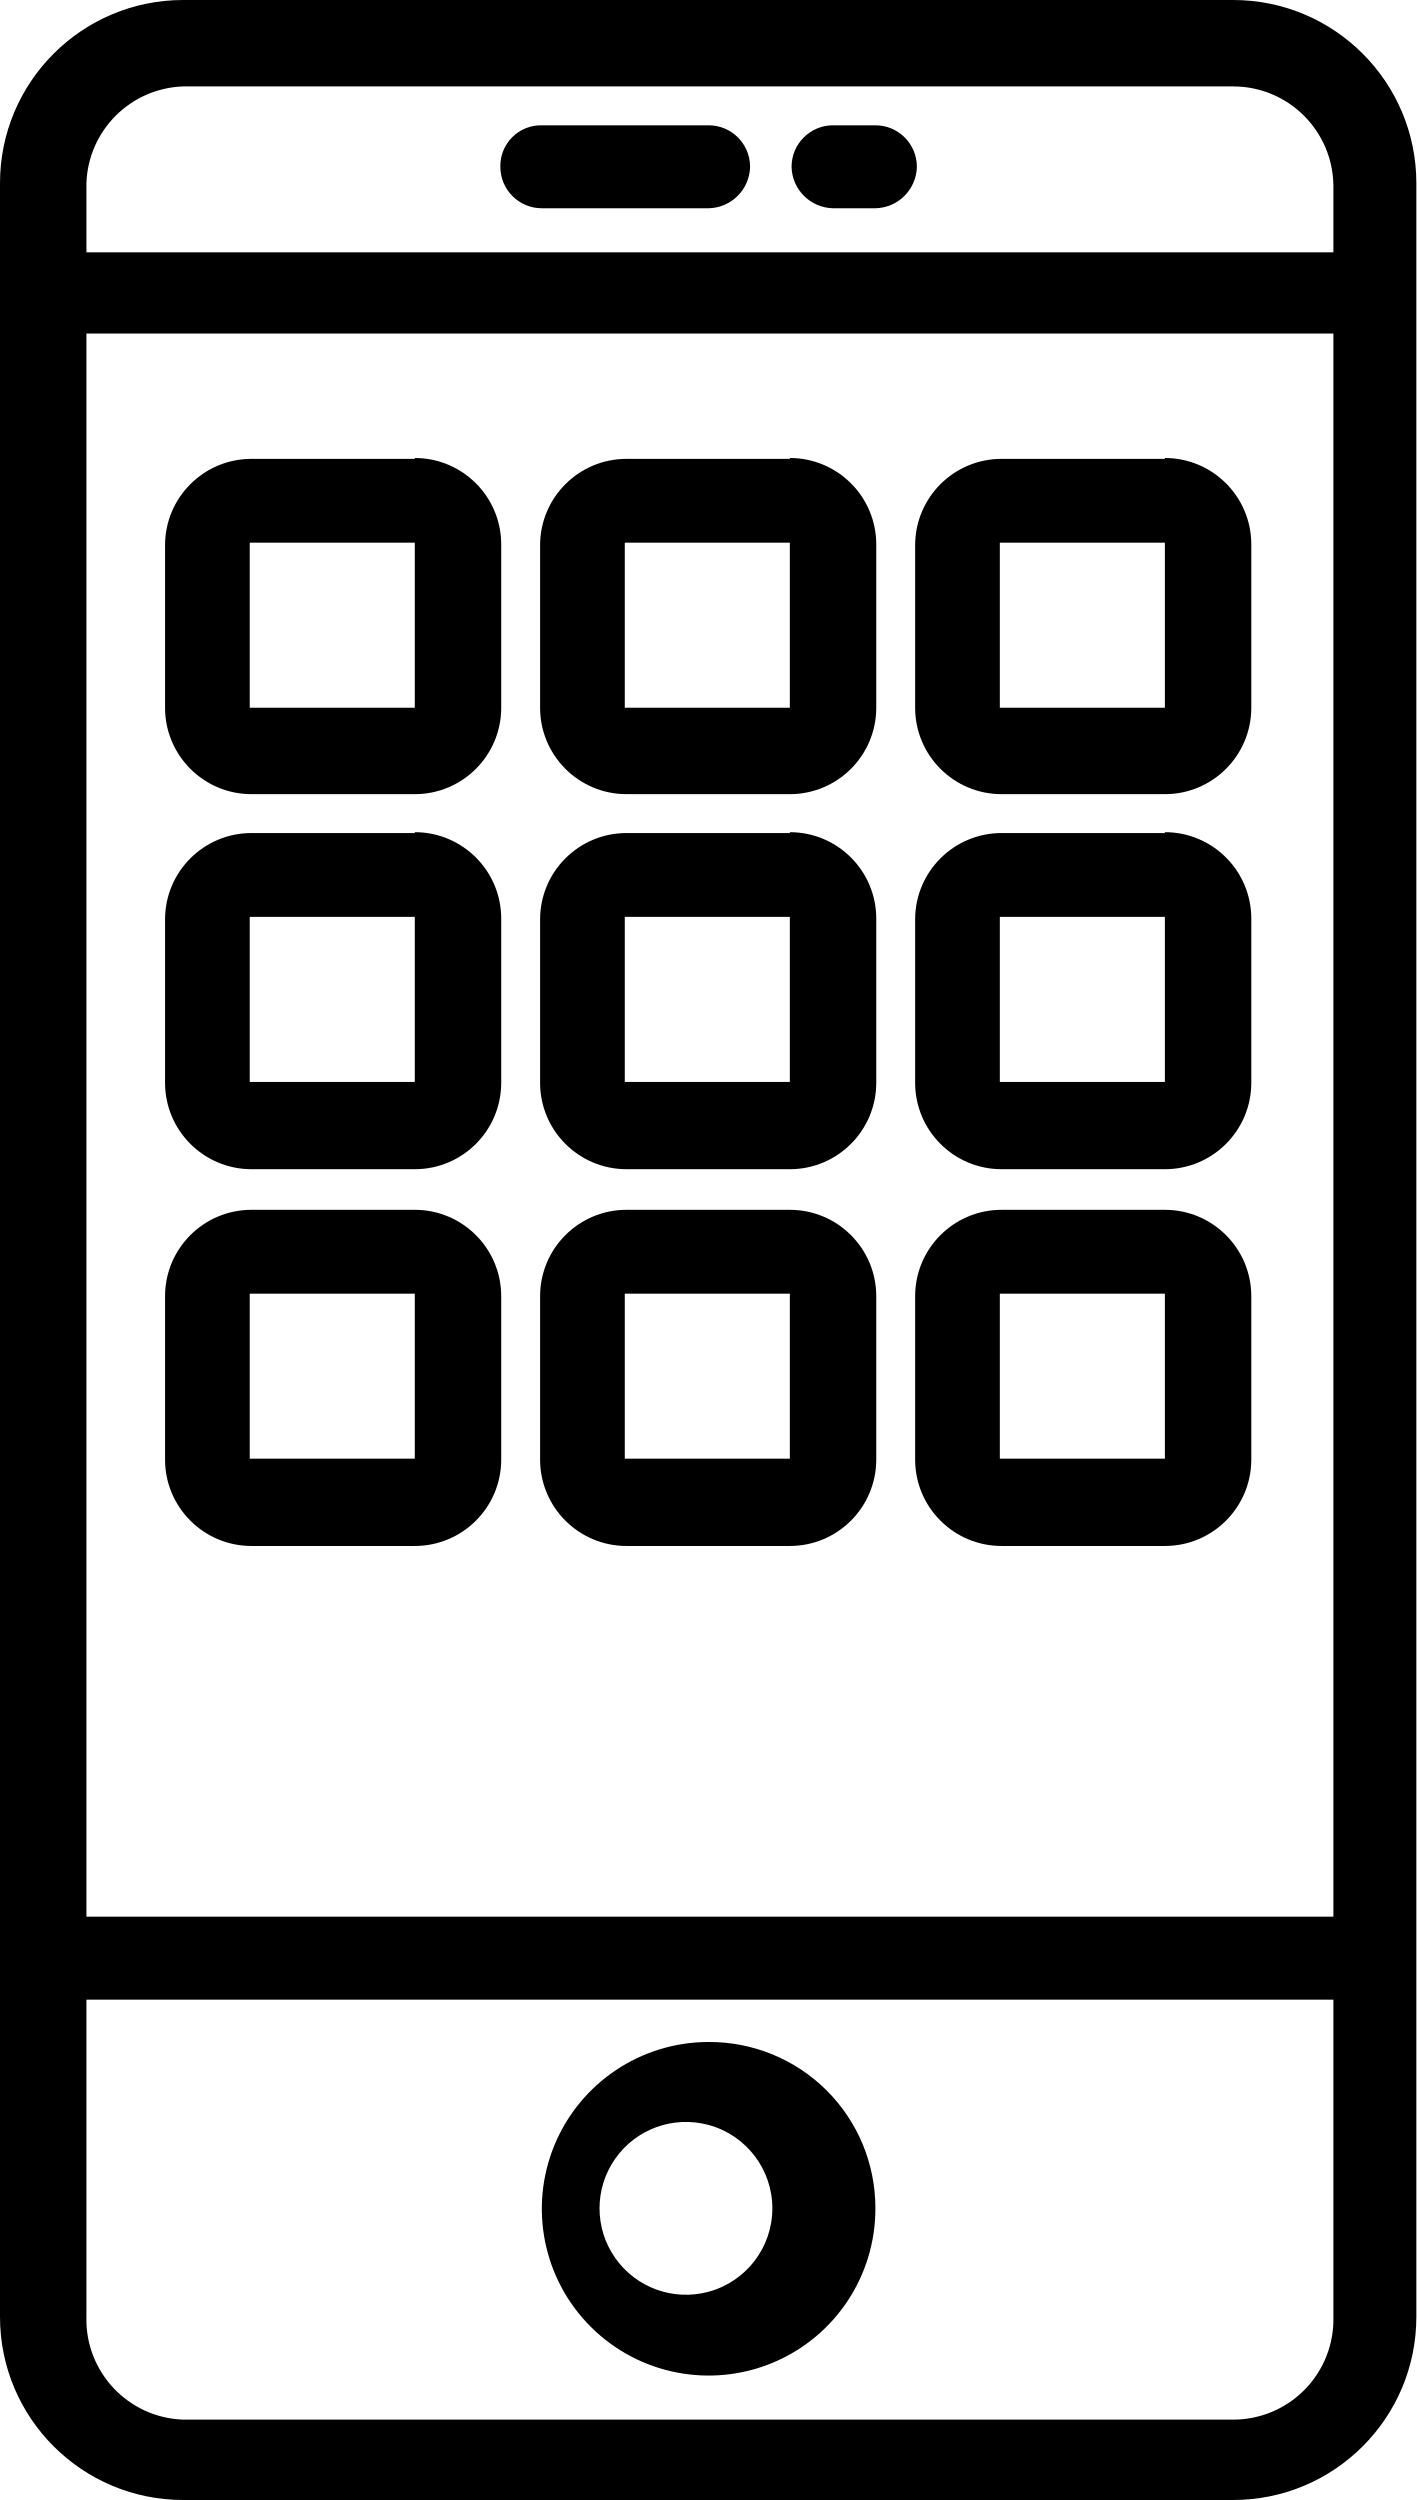
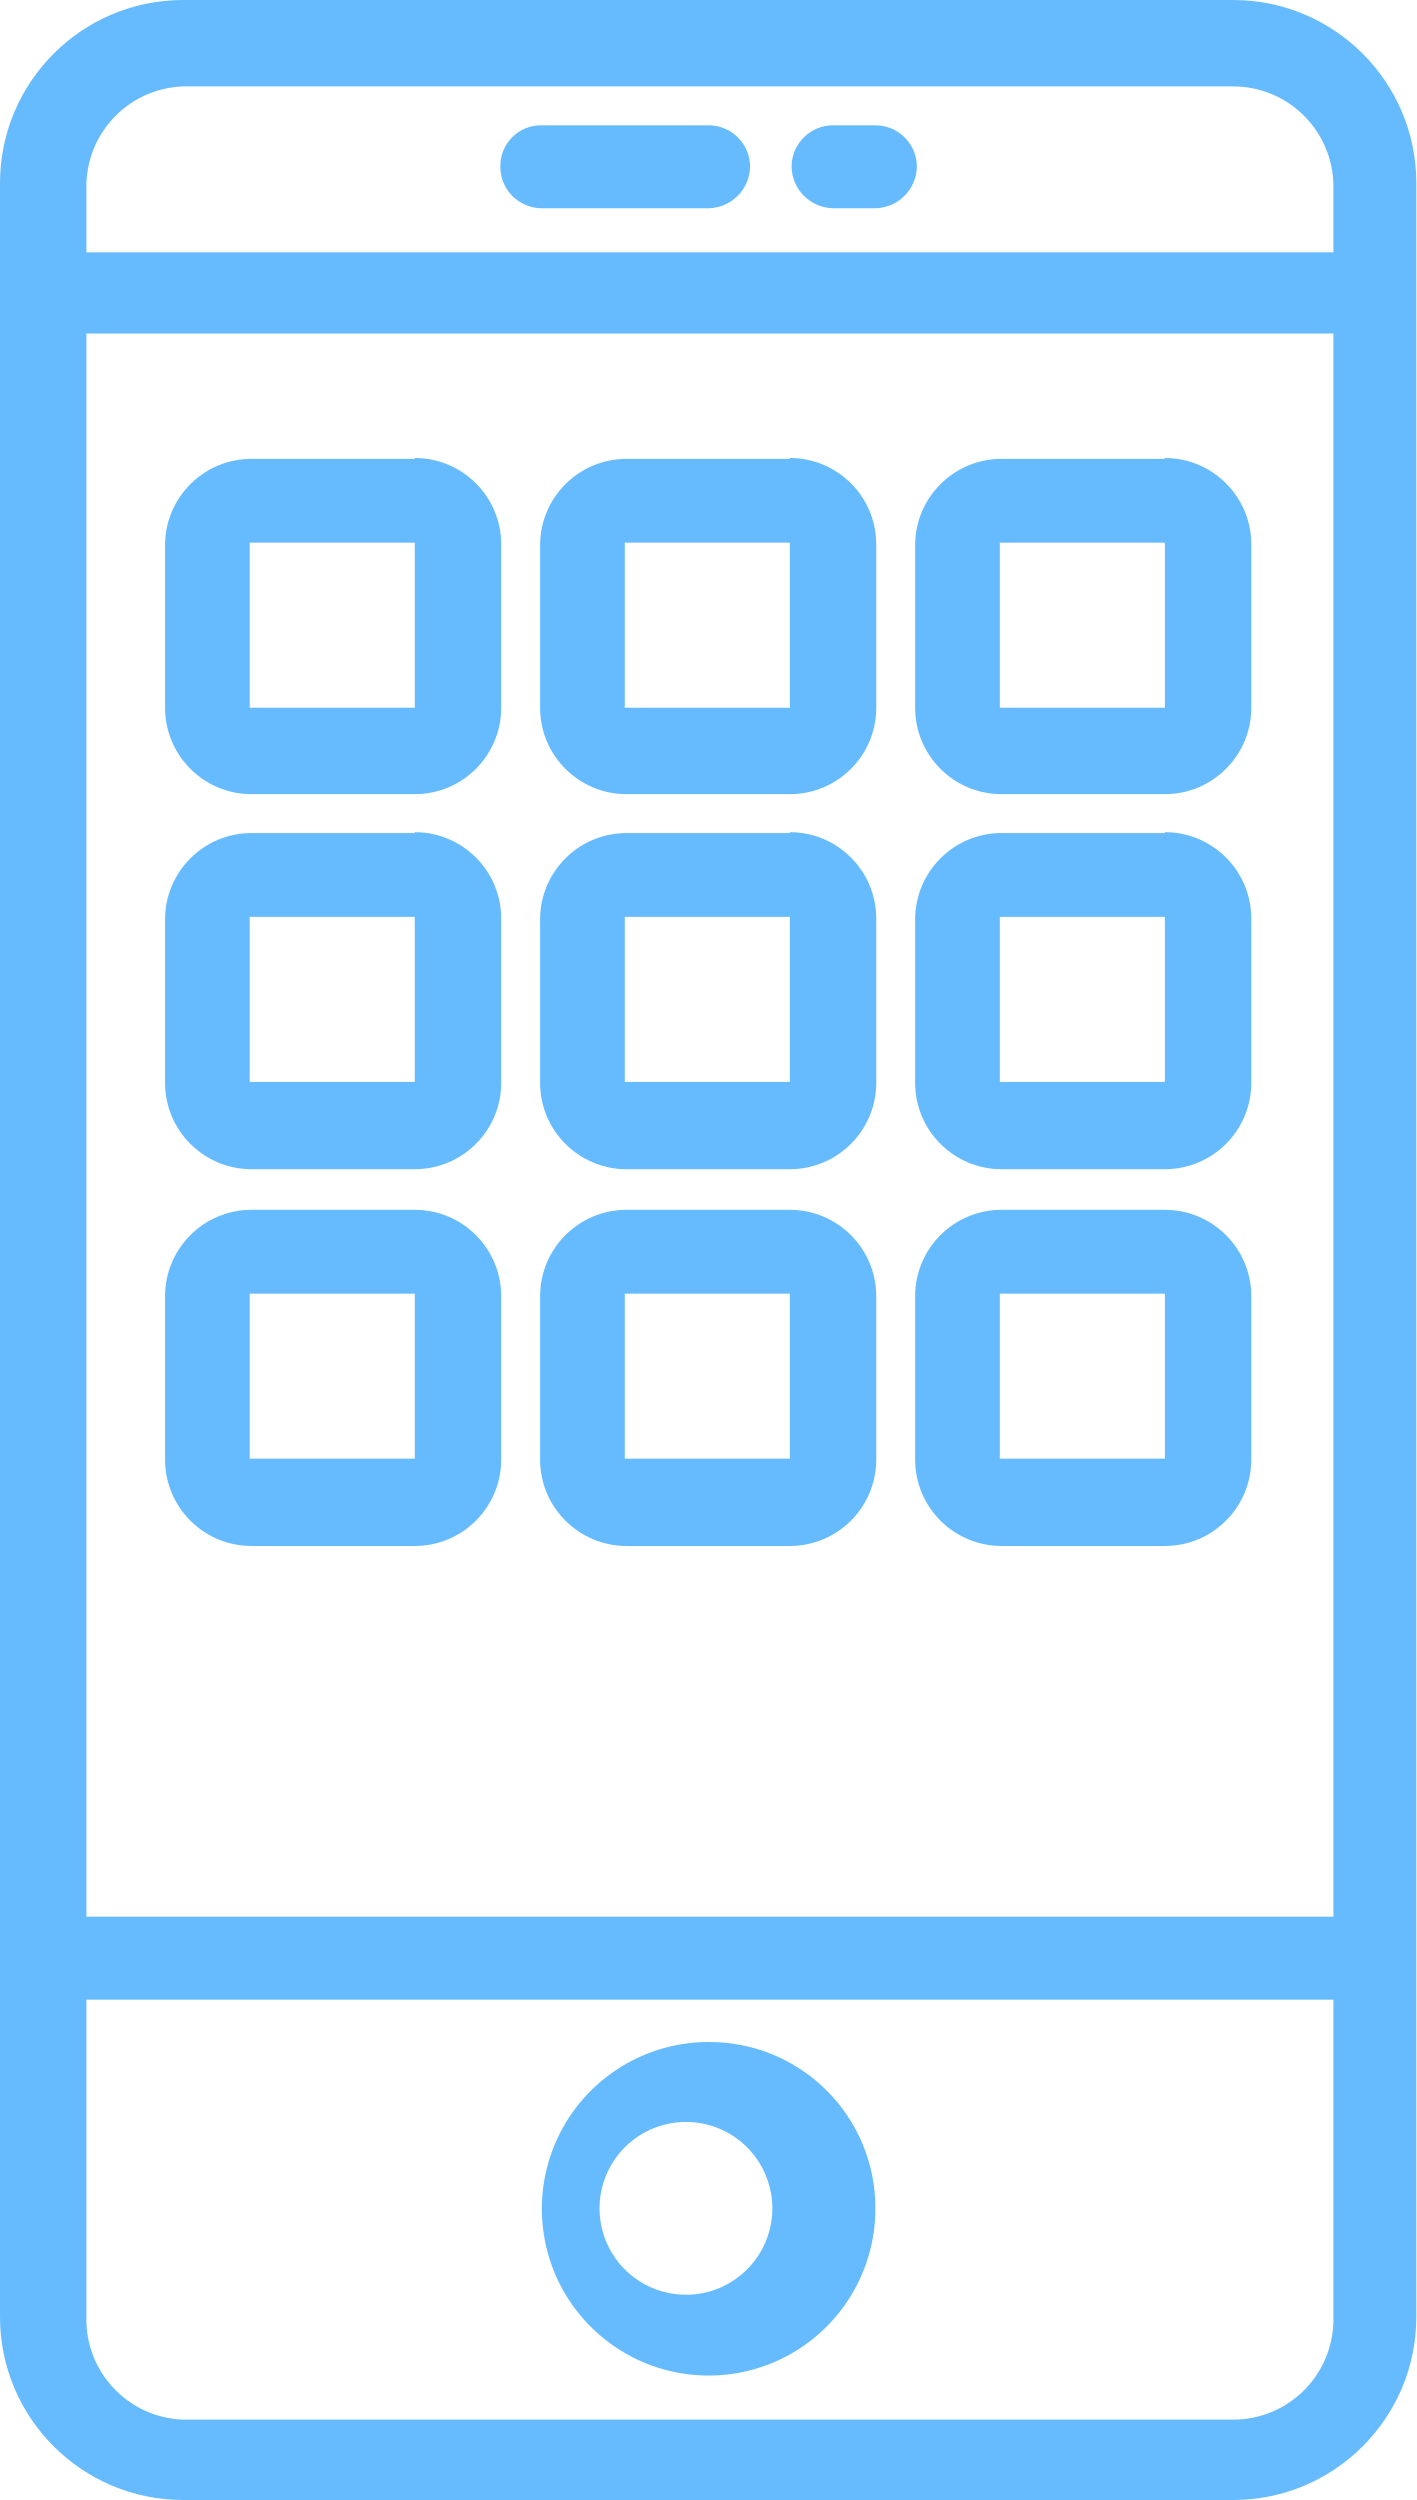
<svg xmlns="http://www.w3.org/2000/svg" viewBox="0 0 16.39 28.93">
  <g id="Слой_2" data-name="Слой 2">
    <g id="Слой_1-2" data-name="Слой 1">
-       <g>
+       <g fill="#66bbff">
        <path d="M14.27,0H2.12A2.12,2.12,0,0,0,0,2.12V26.81a2.12,2.12,0,0,0,2.12,2.12H14.27a2.12,2.12,0,0,0,2.12-2.12V2.12A2.12,2.12,0,0,0,14.27,0ZM1,3.86H15.43V22.18H1ZM2.12,1H14.27a1.16,1.16,0,0,1,1.16,1.15v.77H1V2.12A1.16,1.16,0,0,1,2.12,1ZM14.27,28H2.12A1.16,1.16,0,0,1,1,26.81V23.14H15.43v3.67A1.16,1.16,0,0,1,14.27,28Z" />
        <path d="M8.2,23.63a1.93,1.93,0,1,0,1.93,1.92A1.92,1.92,0,0,0,8.2,23.63Zm0,2.89a1,1,0,1,1,0-1.93,1,1,0,0,1,0,1.93Z" />
        <path d="M6.27,2.41H8.2a.49.49,0,0,0,.48-.48.48.48,0,0,0-.48-.48H6.27a.47.47,0,0,0-.48.48.48.48,0,0,0,.48.48Z" />
        <path d="M9.64,2.41h.49a.49.49,0,0,0,.48-.48.48.48,0,0,0-.48-.48H9.64a.48.48,0,0,0-.48.48.49.49,0,0,0,.48.48Z" />
        <path d="M9.14,5.31H7.25a1,1,0,0,0-1,1V8.19a1,1,0,0,0,1,1H9.14a1,1,0,0,0,1-1V6.3a1,1,0,0,0-1-1Zm0,2.88H7.23l0-1.91,1.91,0Z" />
        <path d="M4.8,5.31H2.91a1,1,0,0,0-1,1V8.19a1,1,0,0,0,1,1H4.8a1,1,0,0,0,1-1V6.3a1,1,0,0,0-1-1Zm0,2.88H2.89l0-1.91,1.91,0Z" />
        <path d="M13.48,5.31H11.59a1,1,0,0,0-1,1V8.19a1,1,0,0,0,1,1h1.89a1,1,0,0,0,1-1V6.3a1,1,0,0,0-1-1Zm0,2.88H11.57l0-1.91,1.91,0Z" />
        <path d="M9.14,9.64H7.25a1,1,0,0,0-1,1v1.89a1,1,0,0,0,1,1H9.14a1,1,0,0,0,1-1V10.63a1,1,0,0,0-1-1Zm0,2.88,0,0-1.91,0,0-1.91,1.91,0Z" />
        <path d="M4.8,9.64H2.91a1,1,0,0,0-1,1v1.89a1,1,0,0,0,1,1H4.8a1,1,0,0,0,1-1V10.63a1,1,0,0,0-1-1Zm0,2.88,0,0-1.91,0,0-1.91,1.91,0Z" />
        <path d="M13.48,9.64H11.59a1,1,0,0,0-1,1v1.89a1,1,0,0,0,1,1h1.89a1,1,0,0,0,1-1V10.63a1,1,0,0,0-1-1Zm0,2.88,0,0-1.91,0,0-1.91,1.91,0Z" />
        <path d="M9.14,14H7.25a1,1,0,0,0-1,1v1.89a1,1,0,0,0,1,1H9.14a1,1,0,0,0,1-1V15a1,1,0,0,0-1-1Zm0,2.88a0,0,0,0,1,0,0l-1.91,0,0-1.91,1.91,0Z" />
        <path d="M4.8,14H2.91a1,1,0,0,0-1,1v1.89a1,1,0,0,0,1,1H4.8a1,1,0,0,0,1-1V15a1,1,0,0,0-1-1Zm0,2.88a0,0,0,0,1,0,0l-1.91,0,0-1.91,1.91,0Z" />
        <path d="M13.48,14H11.59a1,1,0,0,0-1,1v1.89a1,1,0,0,0,1,1h1.89a1,1,0,0,0,1-1V15a1,1,0,0,0-1-1Zm0,2.88a0,0,0,0,1,0,0l-1.91,0,0-1.91,1.91,0Z" />
      </g>
    </g>
  </g>
</svg>
